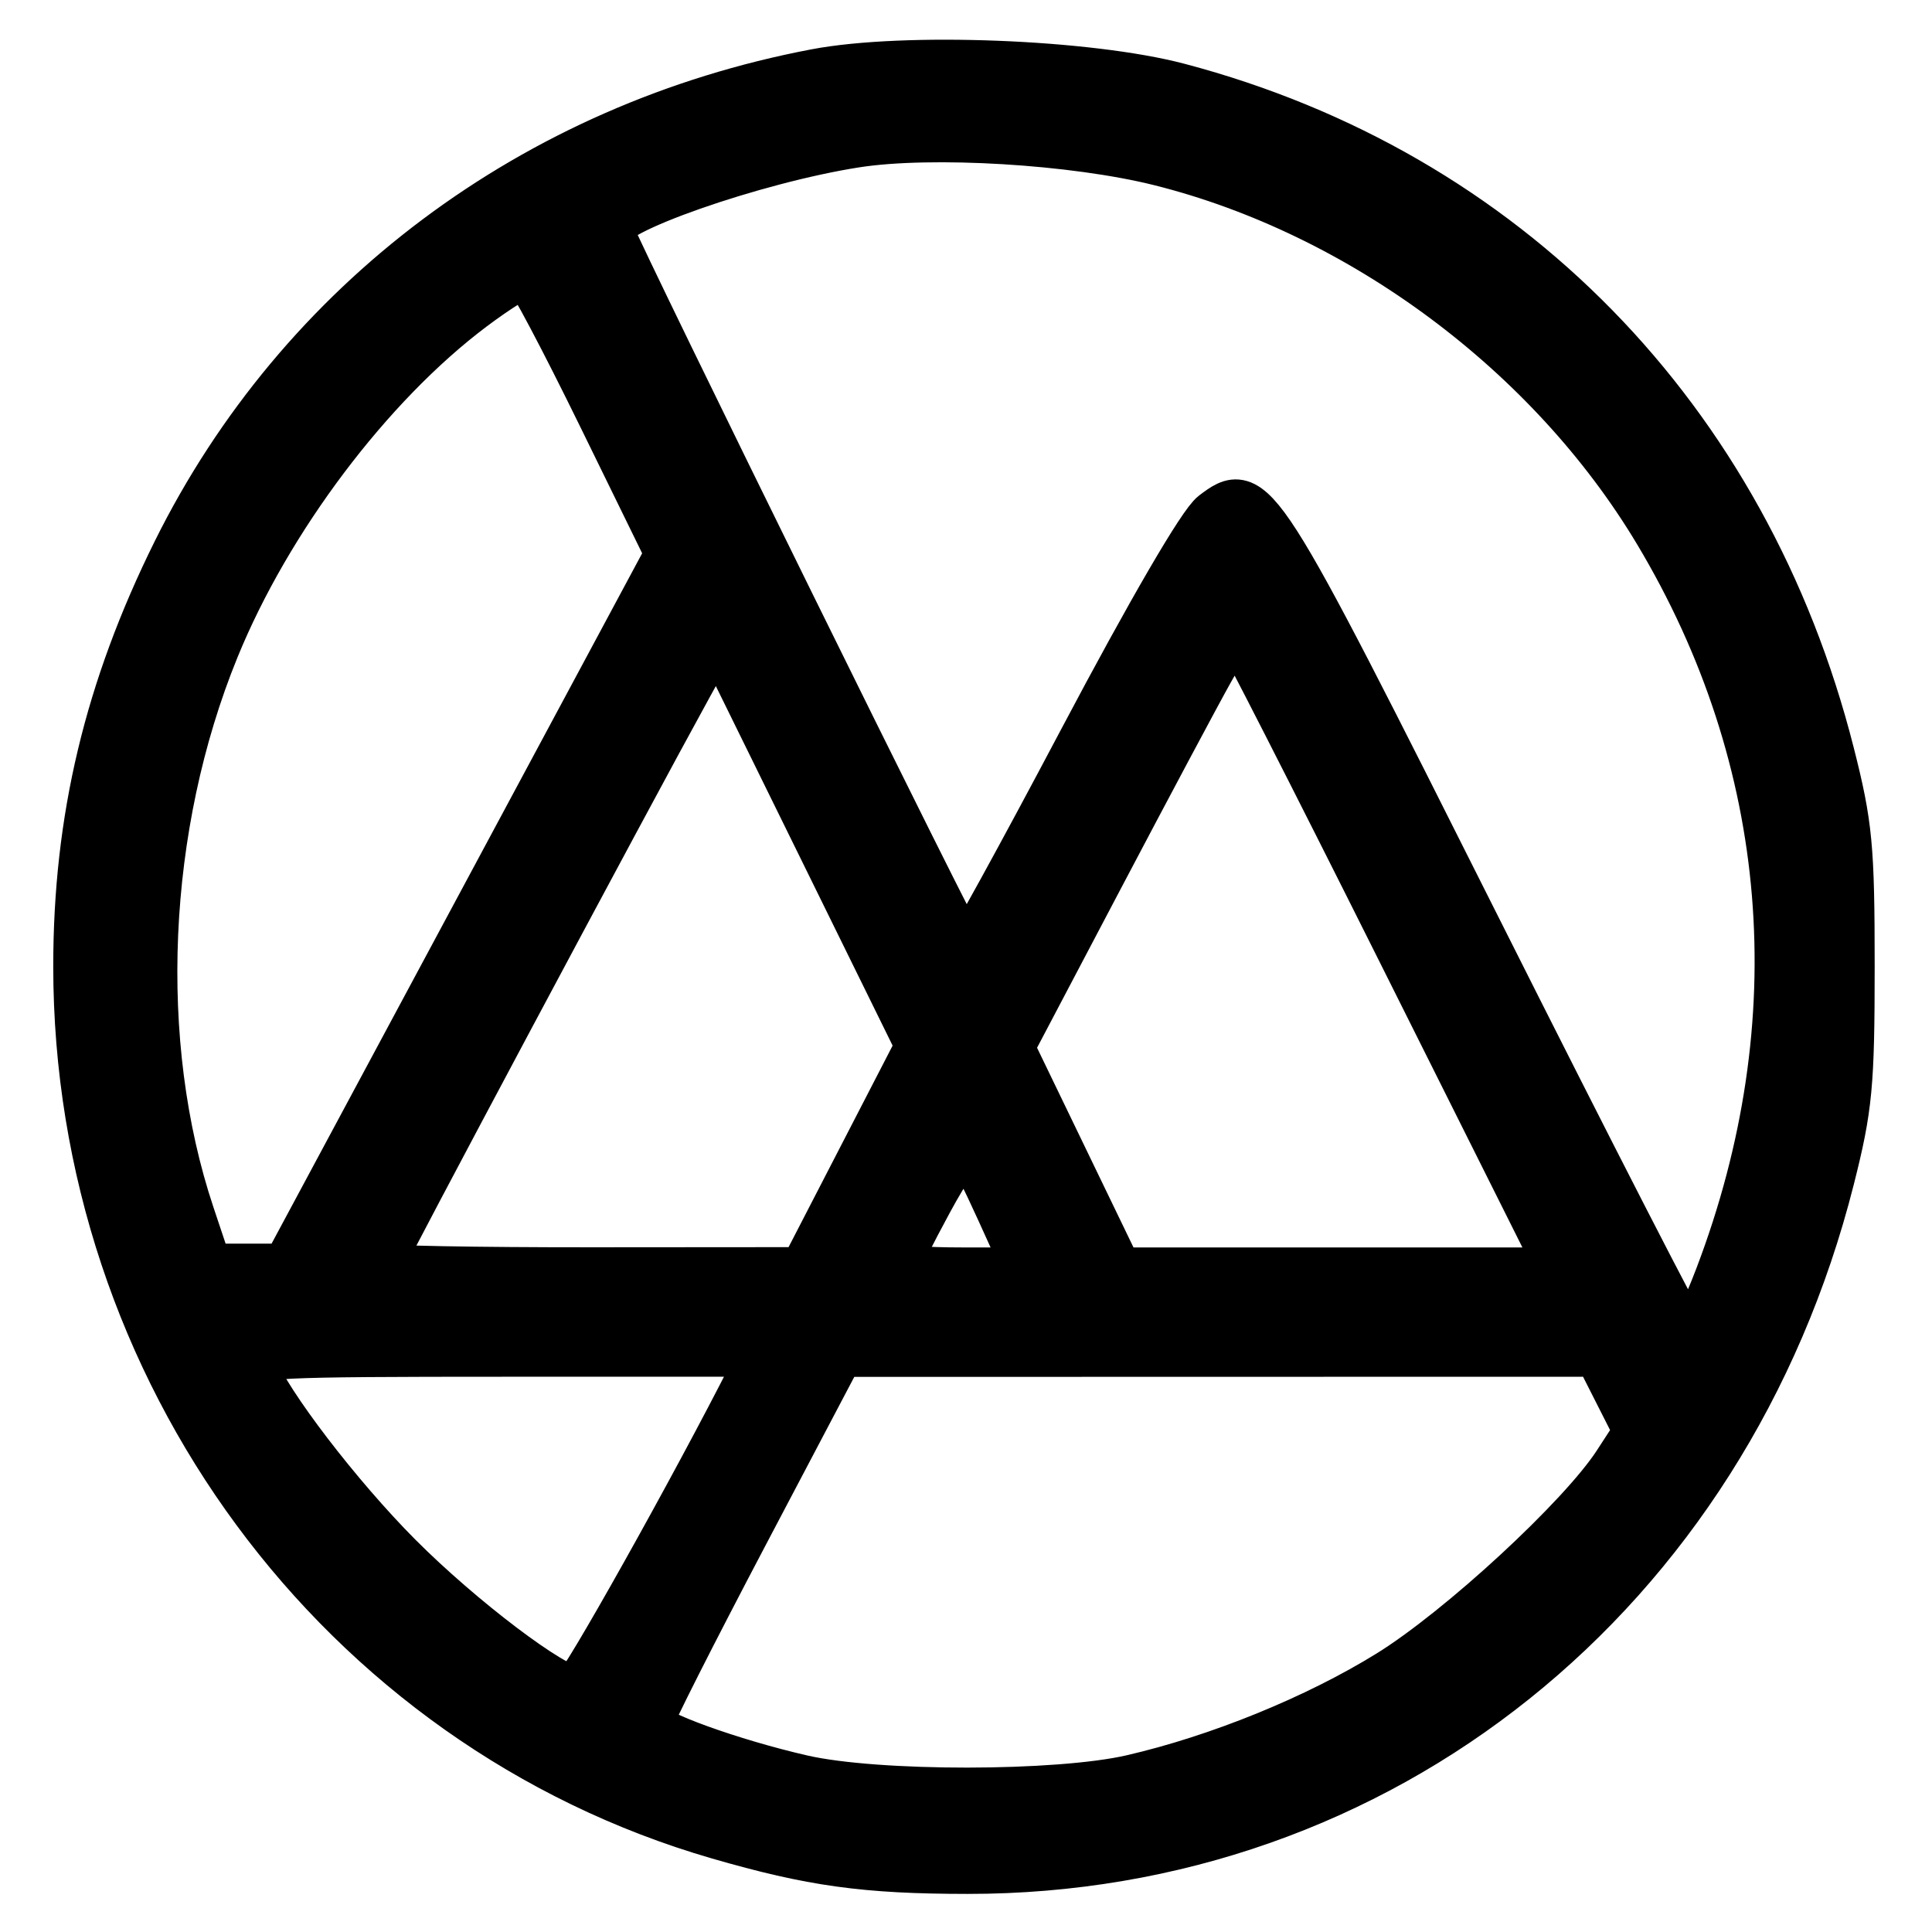
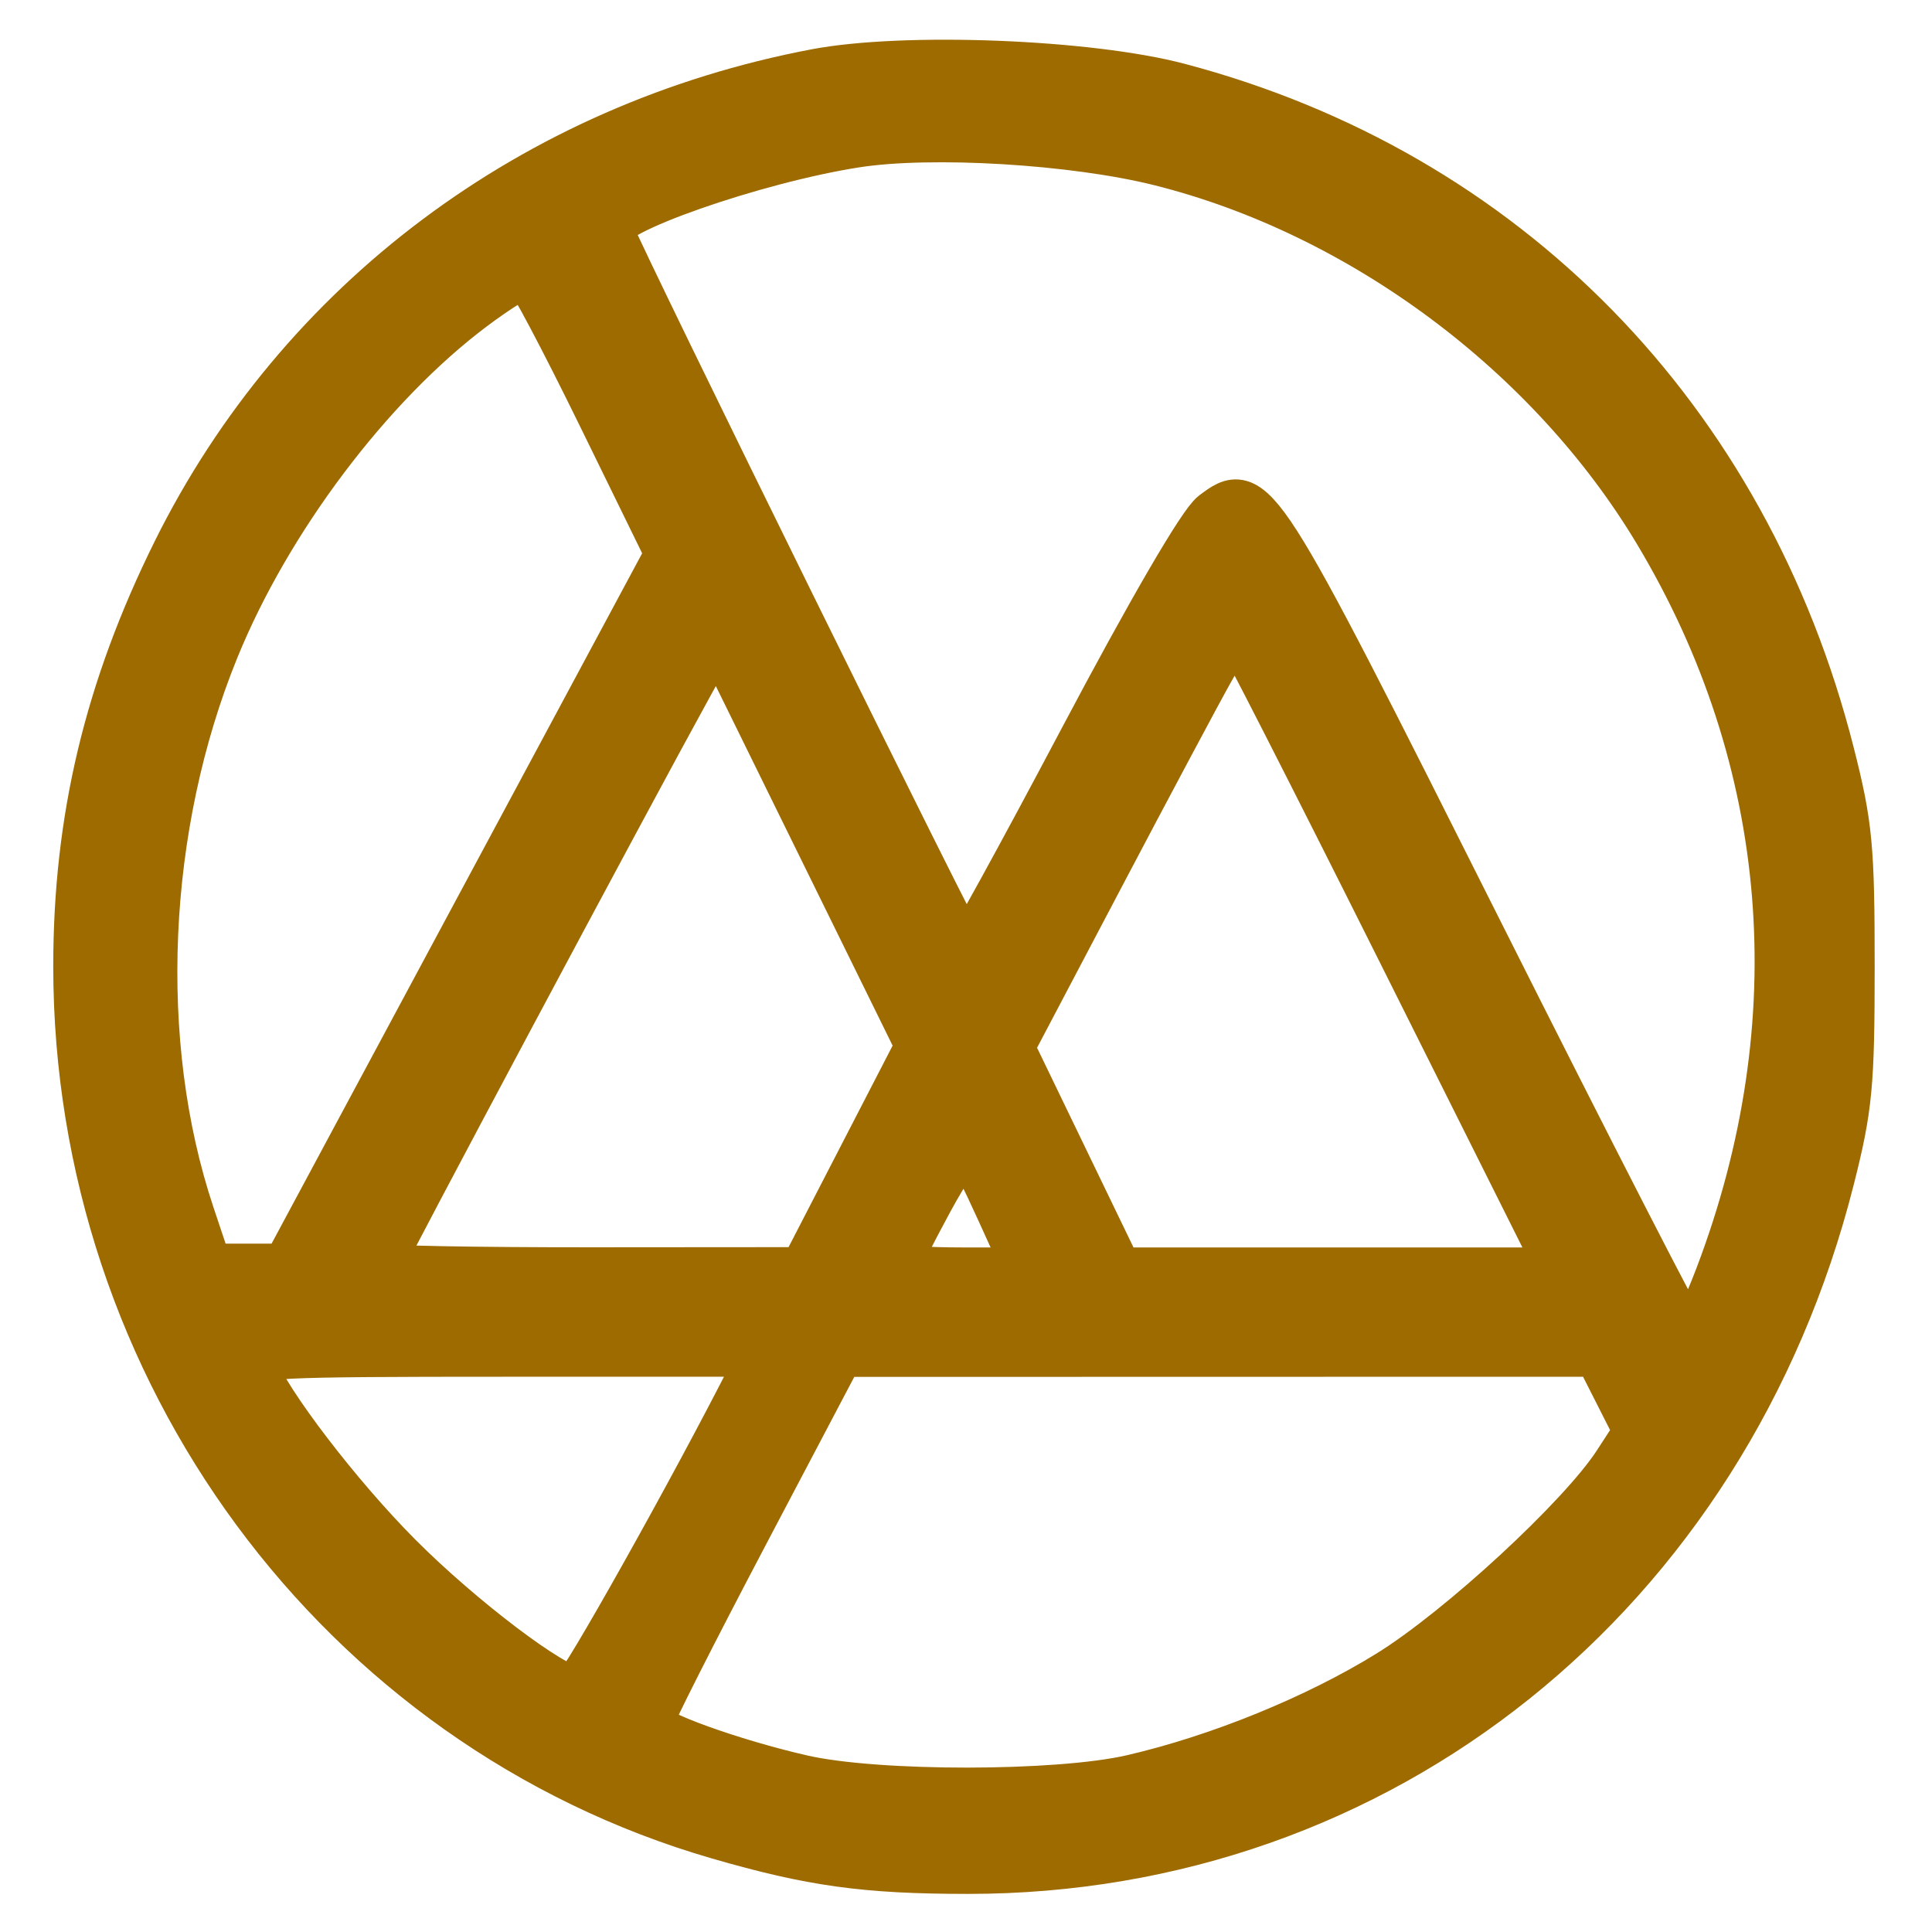
<svg xmlns="http://www.w3.org/2000/svg" viewBox="3 10 254 254">
-   <style>
-     .mark { fill: #000000; stroke: #000000; }
-     @media (prefers-color-scheme: dark) {
-       .mark { fill: #fabd2f; stroke: #fabd2f; }
-     }
-   </style>
-   <g class="mark" stroke-width="6" stroke-linejoin="round">
+   <g fill="#9d6b00" stroke="#9d6b00" stroke-width="6" stroke-linejoin="round">
    <path d="M 110.235 19.434 C 73.158 26.477, 42.353 49.547, 26.024 82.500 C 17.090 100.529, 13 117.657, 13 137.045 C 13 190.156, 47.574 237.004, 97.432 251.452 C 109.698 255.007, 116.752 255.984, 130.215 255.992 C 184.552 256.027, 229.992 219.628, 243.807 165 C 246.180 155.618, 246.463 152.637, 246.463 137 C 246.463 121.331, 246.184 118.401, 243.795 109 C 232.599 64.929, 201.032 32.660, 158 21.296 C 146.120 18.158, 121.917 17.215, 110.235 19.434 M 115.500 29.037 C 102.202 31.111, 82.417 38.050, 83.301 40.330 C 84.971 44.641, 129.481 135, 129.934 134.998 C 130.245 134.998, 137.106 122.510, 145.180 107.248 C 154.181 90.233, 160.872 78.734, 162.476 77.521 C 167.894 73.421, 168.151 73.822, 197.367 132 C 212.144 161.425, 224.561 185.627, 224.962 185.782 C 225.362 185.936, 227.107 182.336, 228.840 177.782 C 241.569 144.320, 238.738 109.963, 220.781 79.983 C 206.736 56.533, 181.889 38.058, 155.500 31.443 C 144.195 28.608, 125.470 27.482, 115.500 29.037 M 65.163 50.537 C 51.658 60.688, 38.347 78.359, 31.436 95.311 C 21.910 118.676, 20.675 147.093, 28.206 169.635 L 30.500 176.500 35.499 176.500 L 40.499 176.500 65.646 129.652 L 90.794 82.803 81.913 64.657 C 77.029 54.677, 72.641 46.380, 72.162 46.221 C 71.683 46.061, 68.533 48.003, 65.163 50.537 M 162.198 98.250 C 160.577 101.138, 154.014 113.443, 147.616 125.595 L 135.982 147.691 143.060 162.345 L 150.138 177 179.071 177 L 208.005 177 187 135 C 175.447 111.900, 165.804 93, 165.571 93 C 165.338 93, 163.820 95.362, 162.198 98.250 M 93.739 100.104 C 85.385 115.273, 53 175.974, 53 176.463 C 53 176.758, 65.487 176.991, 80.750 176.981 L 108.500 176.961 116.105 162.231 L 123.711 147.500 110.486 120.604 L 97.262 93.707 93.739 100.104 M 125.250 167.976 C 122.912 172.299, 121 176.098, 121 176.418 C 121 176.738, 124.799 177, 129.443 177 L 137.886 177 134.369 169.250 C 132.435 164.988, 130.548 161.189, 130.176 160.808 C 129.804 160.428, 127.588 163.653, 125.250 167.976 M 36.404 189.612 C 38.243 194.403, 47.589 206.609, 55.492 214.542 C 63.674 222.756, 75.881 232, 78.544 232 C 79.364 232, 94.302 205.335, 101.932 190.250 L 103.070 188 69.428 188 C 38.900 188, 35.843 188.149, 36.404 189.612 M 101 211.760 C 94.125 224.817, 88.500 235.947, 88.500 236.492 C 88.500 237.730, 99.214 241.604, 108.500 243.724 C 118.276 245.955, 142.053 245.938, 151.786 243.693 C 163.214 241.057, 176.058 235.822, 185.583 229.919 C 194.901 224.144, 210.829 209.434, 215.436 202.349 L 218.134 198.199 215.550 193.099 L 212.966 188 163.233 188.010 L 113.500 188.021 101 211.760" fill-rule="evenodd" />
  </g>
</svg>
